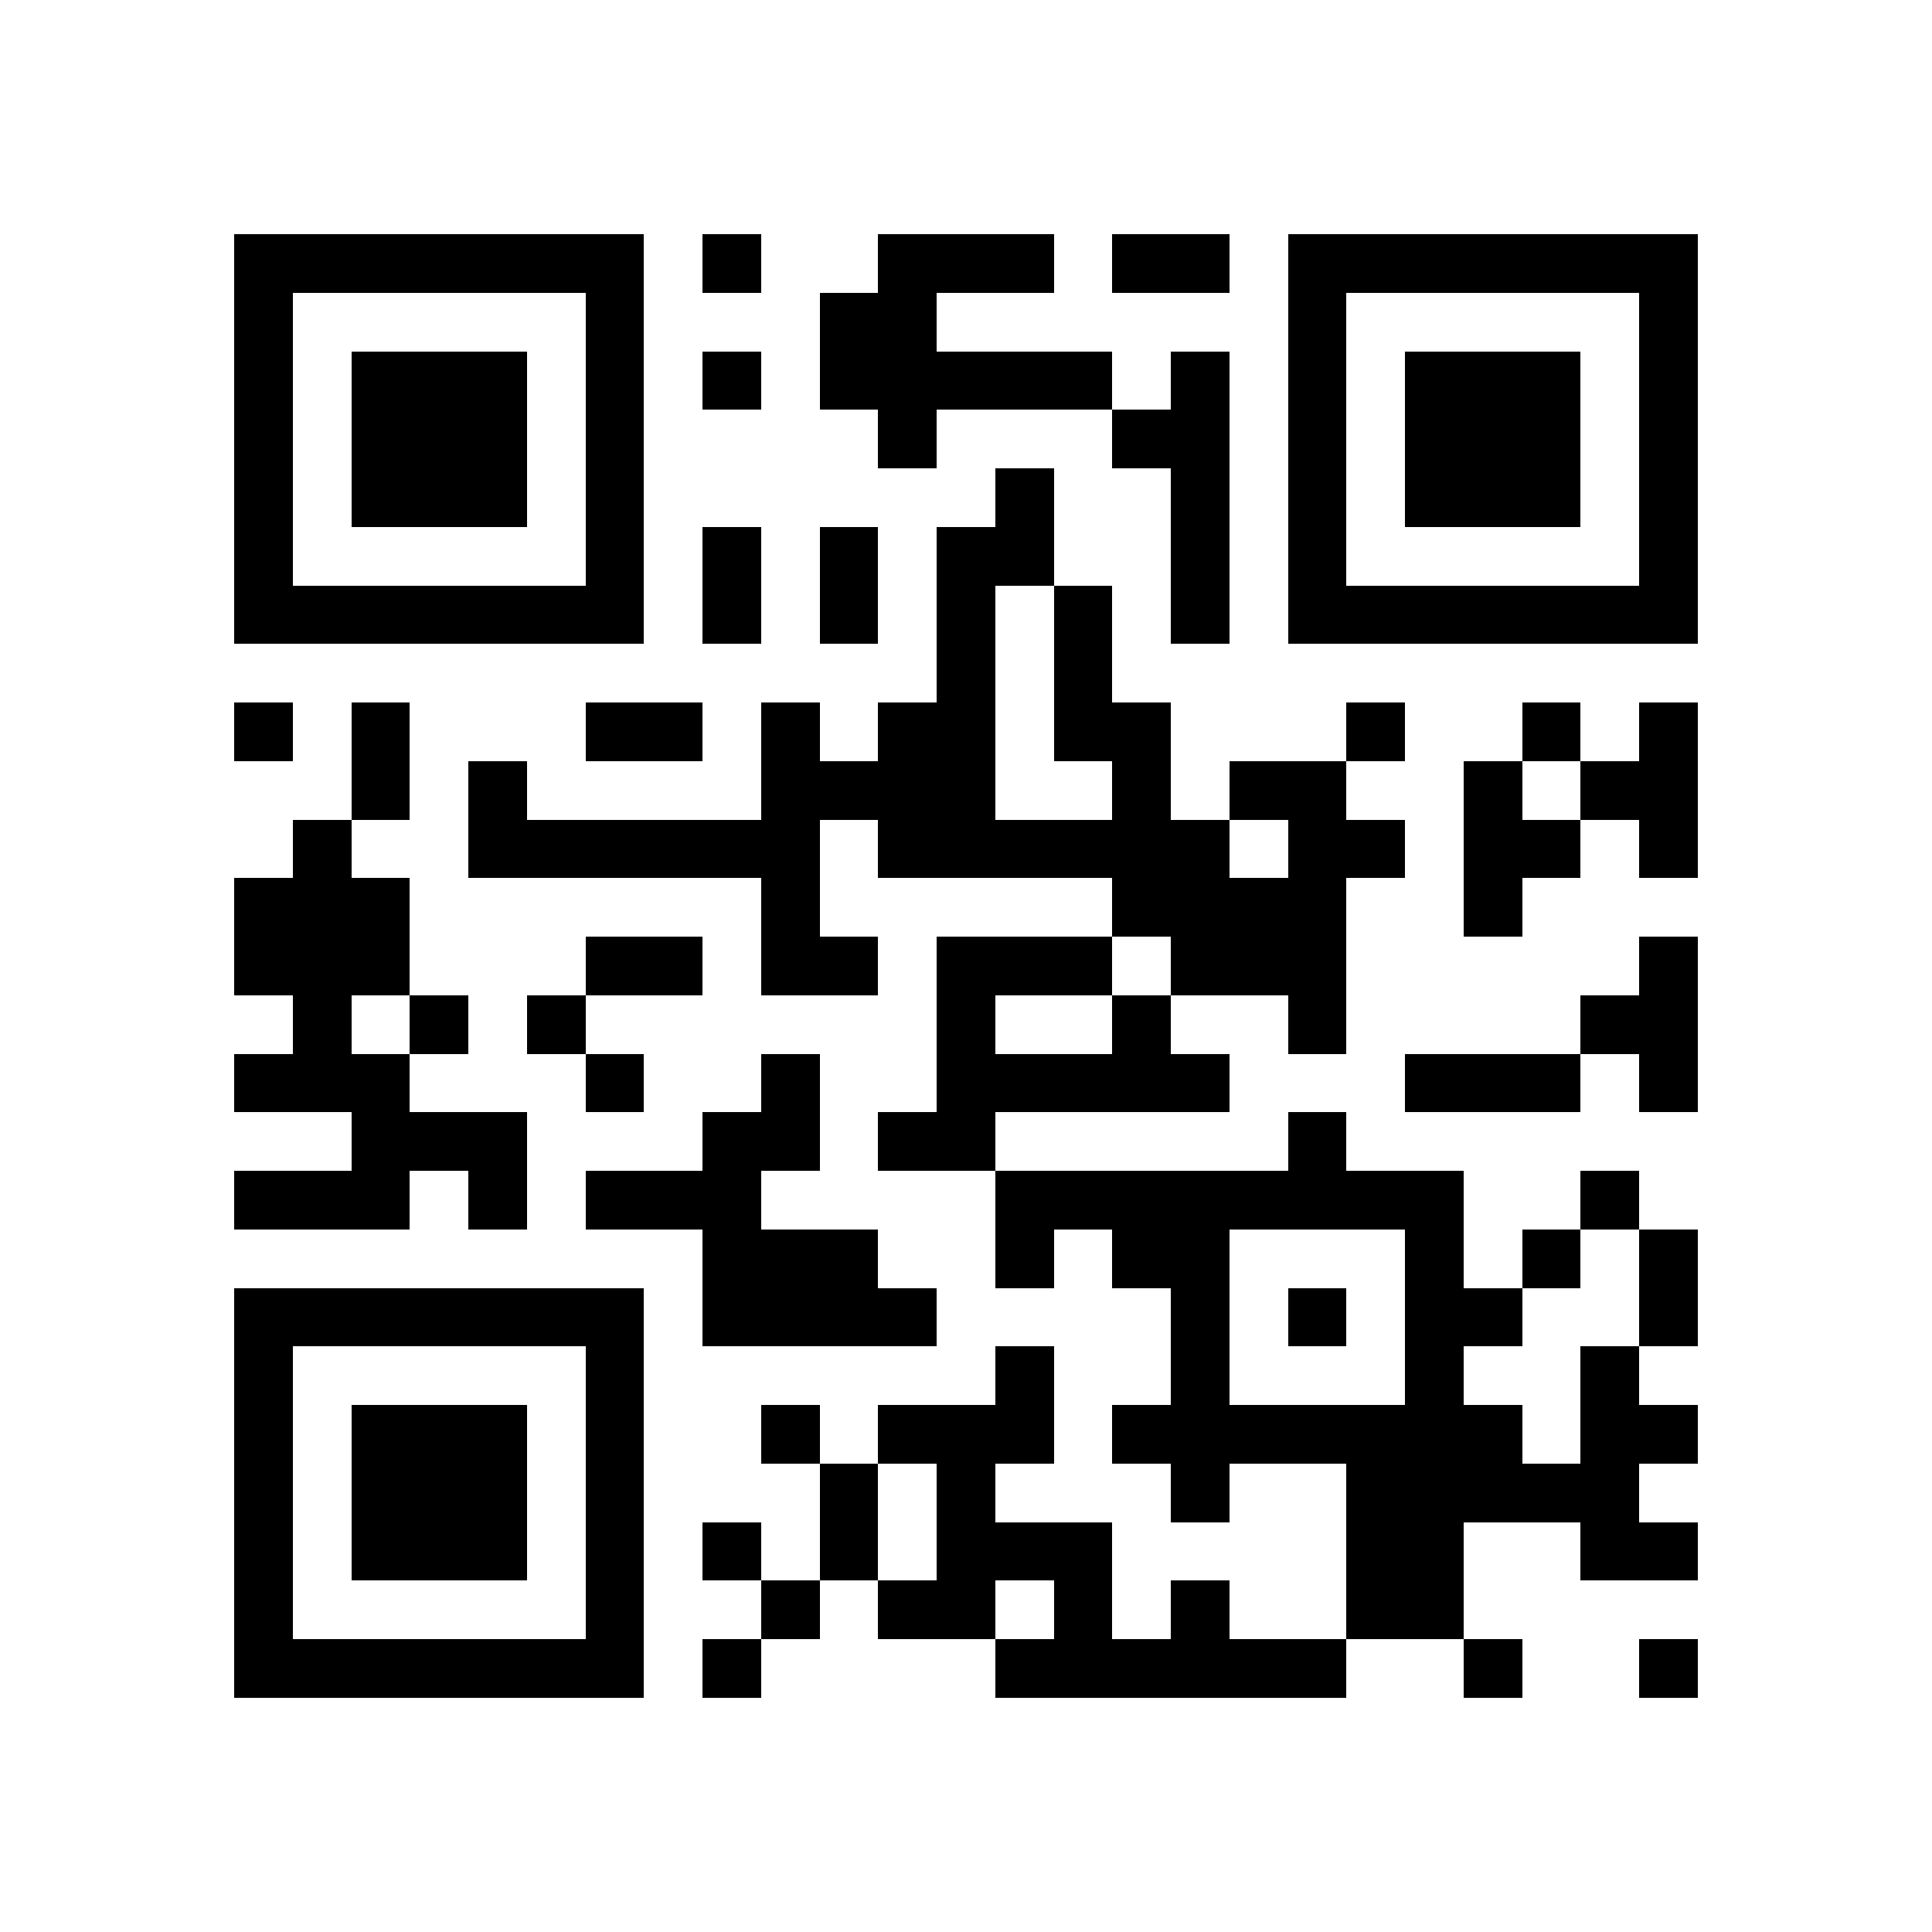
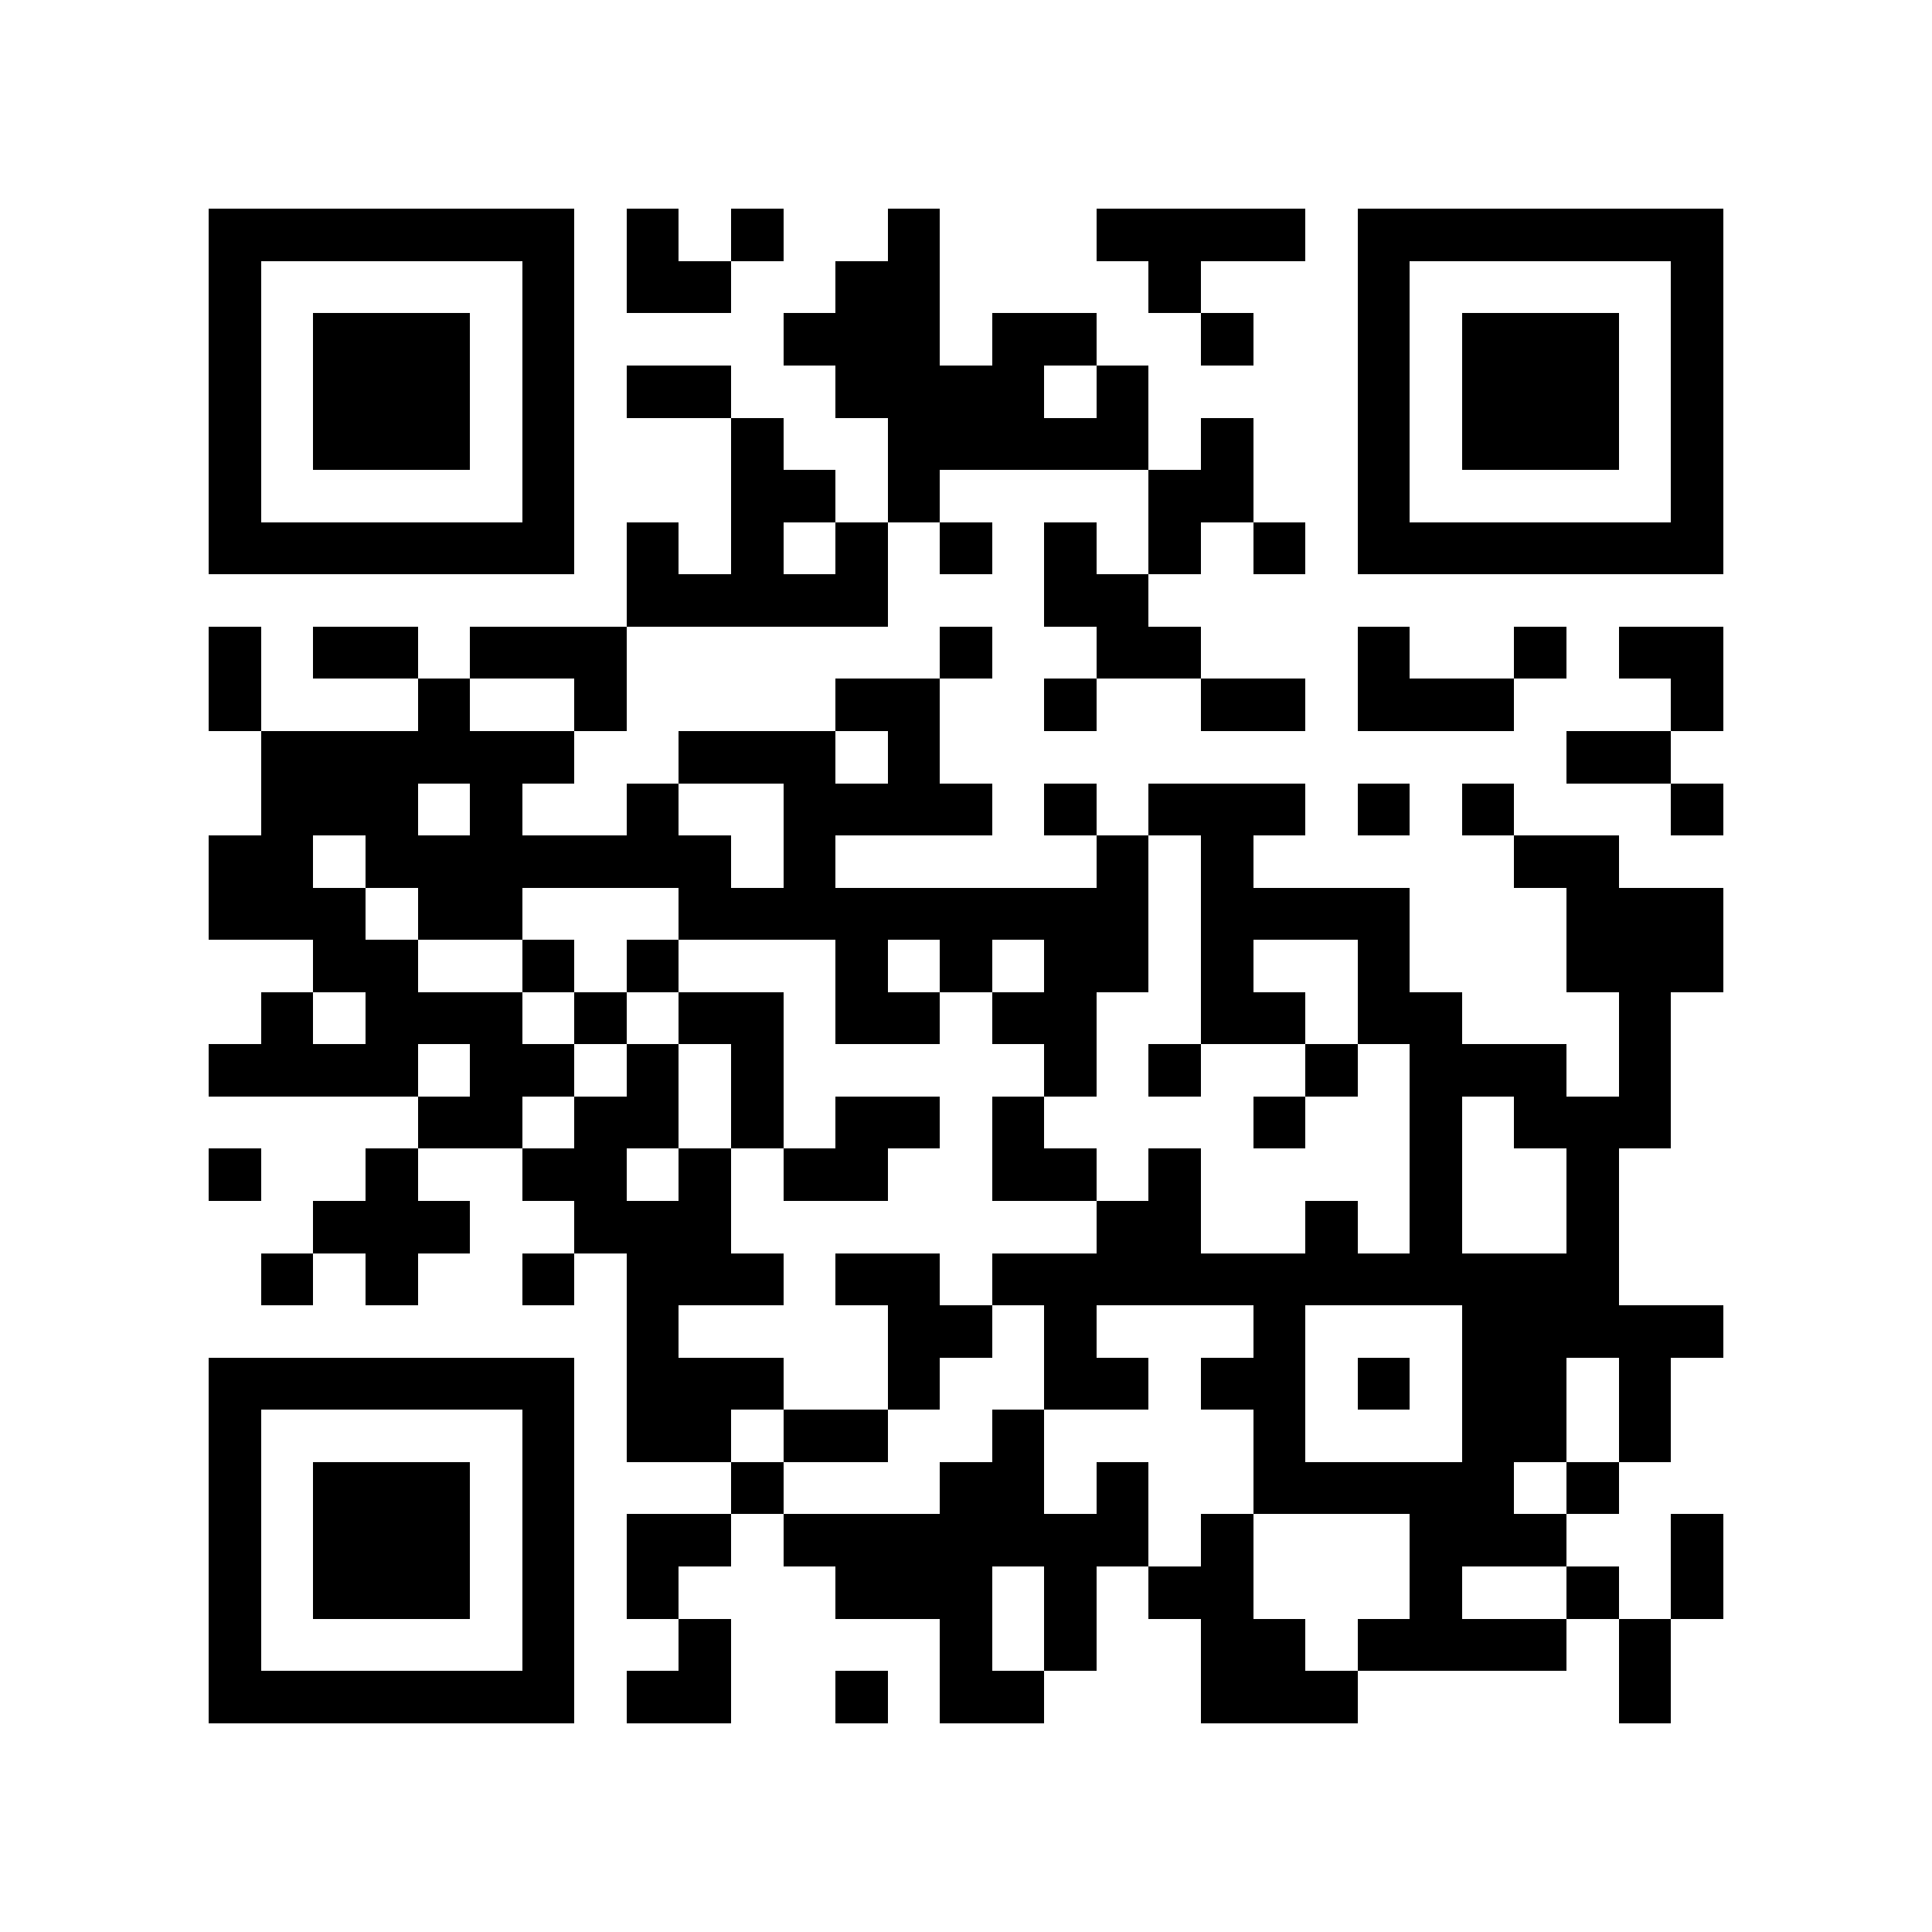
- <svg xmlns="http://www.w3.org/2000/svg" version="1.1" width="231" height="231" viewBox="0 0 231 231" shape-rendering="crispEdges">
-   <rect x="0" y="0" width="231" height="231" fill="#ffffff" />
-   <path fill="#000000" d="M28 28h7v7H28V28M35 28h7v7H35V28M42 28h7v7H42V28M49 28h7v7H49V28M56 28h7v7H56V28M63 28h7v7H63V28M70 28h7v7H70V28M84 28h7v7H84V28M105 28h7v7H105V28M112 28h7v7H112V28M119 28h7v7H119V28M133 28h7v7H133V28M140 28h7v7H140V28M154 28h7v7H154V28M161 28h7v7H161V28M168 28h7v7H168V28M175 28h7v7H175V28M182 28h7v7H182V28M189 28h7v7H189V28M196 28h7v7H196V28M28 35h7v7H28V35M70 35h7v7H70V35M98 35h7v7H98V35M105 35h7v7H105V35M154 35h7v7H154V35M196 35h7v7H196V35M28 42h7v7H28V42M42 42h7v7H42V42M49 42h7v7H49V42M56 42h7v7H56V42M70 42h7v7H70V42M84 42h7v7H84V42M98 42h7v7H98V42M105 42h7v7H105V42M112 42h7v7H112V42M119 42h7v7H119V42M126 42h7v7H126V42M140 42h7v7H140V42M154 42h7v7H154V42M168 42h7v7H168V42M175 42h7v7H175V42M182 42h7v7H182V42M196 42h7v7H196V42M28 49h7v7H28V49M42 49h7v7H42V49M49 49h7v7H49V49M56 49h7v7H56V49M70 49h7v7H70V49M105 49h7v7H105V49M133 49h7v7H133V49M140 49h7v7H140V49M154 49h7v7H154V49M168 49h7v7H168V49M175 49h7v7H175V49M182 49h7v7H182V49M196 49h7v7H196V49M28 56h7v7H28V56M42 56h7v7H42V56M49 56h7v7H49V56M56 56h7v7H56V56M70 56h7v7H70V56M119 56h7v7H119V56M140 56h7v7H140V56M154 56h7v7H154V56M168 56h7v7H168V56M175 56h7v7H175V56M182 56h7v7H182V56M196 56h7v7H196V56M28 63h7v7H28V63M70 63h7v7H70V63M84 63h7v7H84V63M98 63h7v7H98V63M112 63h7v7H112V63M119 63h7v7H119V63M140 63h7v7H140V63M154 63h7v7H154V63M196 63h7v7H196V63M28 70h7v7H28V70M35 70h7v7H35V70M42 70h7v7H42V70M49 70h7v7H49V70M56 70h7v7H56V70M63 70h7v7H63V70M70 70h7v7H70V70M84 70h7v7H84V70M98 70h7v7H98V70M112 70h7v7H112V70M126 70h7v7H126V70M140 70h7v7H140V70M154 70h7v7H154V70M161 70h7v7H161V70M168 70h7v7H168V70M175 70h7v7H175V70M182 70h7v7H182V70M189 70h7v7H189V70M196 70h7v7H196V70M112 77h7v7H112V77M126 77h7v7H126V77M28 84h7v7H28V84M42 84h7v7H42V84M70 84h7v7H70V84M77 84h7v7H77V84M91 84h7v7H91V84M105 84h7v7H105V84M112 84h7v7H112V84M126 84h7v7H126V84M133 84h7v7H133V84M161 84h7v7H161V84M182 84h7v7H182V84M196 84h7v7H196V84M42 91h7v7H42V91M56 91h7v7H56V91M91 91h7v7H91V91M98 91h7v7H98V91M105 91h7v7H105V91M112 91h7v7H112V91M133 91h7v7H133V91M147 91h7v7H147V91M154 91h7v7H154V91M175 91h7v7H175V91M189 91h7v7H189V91M196 91h7v7H196V91M35 98h7v7H35V98M56 98h7v7H56V98M63 98h7v7H63V98M70 98h7v7H70V98M77 98h7v7H77V98M84 98h7v7H84V98M91 98h7v7H91V98M105 98h7v7H105V98M112 98h7v7H112V98M119 98h7v7H119V98M126 98h7v7H126V98M133 98h7v7H133V98M140 98h7v7H140V98M154 98h7v7H154V98M161 98h7v7H161V98M175 98h7v7H175V98M182 98h7v7H182V98M196 98h7v7H196V98M28 105h7v7H28V105M35 105h7v7H35V105M42 105h7v7H42V105M91 105h7v7H91V105M133 105h7v7H133V105M140 105h7v7H140V105M147 105h7v7H147V105M154 105h7v7H154V105M175 105h7v7H175V105M28 112h7v7H28V112M35 112h7v7H35V112M42 112h7v7H42V112M70 112h7v7H70V112M77 112h7v7H77V112M91 112h7v7H91V112M98 112h7v7H98V112M112 112h7v7H112V112M119 112h7v7H119V112M126 112h7v7H126V112M140 112h7v7H140V112M147 112h7v7H147V112M154 112h7v7H154V112M196 112h7v7H196V112M35 119h7v7H35V119M49 119h7v7H49V119M63 119h7v7H63V119M112 119h7v7H112V119M133 119h7v7H133V119M154 119h7v7H154V119M189 119h7v7H189V119M196 119h7v7H196V119M28 126h7v7H28V126M35 126h7v7H35V126M42 126h7v7H42V126M70 126h7v7H70V126M91 126h7v7H91V126M112 126h7v7H112V126M119 126h7v7H119V126M126 126h7v7H126V126M133 126h7v7H133V126M140 126h7v7H140V126M168 126h7v7H168V126M175 126h7v7H175V126M182 126h7v7H182V126M196 126h7v7H196V126M42 133h7v7H42V133M49 133h7v7H49V133M56 133h7v7H56V133M84 133h7v7H84V133M91 133h7v7H91V133M105 133h7v7H105V133M112 133h7v7H112V133M154 133h7v7H154V133M28 140h7v7H28V140M35 140h7v7H35V140M42 140h7v7H42V140M56 140h7v7H56V140M70 140h7v7H70V140M77 140h7v7H77V140M84 140h7v7H84V140M119 140h7v7H119V140M126 140h7v7H126V140M133 140h7v7H133V140M140 140h7v7H140V140M147 140h7v7H147V140M154 140h7v7H154V140M161 140h7v7H161V140M168 140h7v7H168V140M189 140h7v7H189V140M84 147h7v7H84V147M91 147h7v7H91V147M98 147h7v7H98V147M119 147h7v7H119V147M133 147h7v7H133V147M140 147h7v7H140V147M168 147h7v7H168V147M182 147h7v7H182V147M196 147h7v7H196V147M28 154h7v7H28V154M35 154h7v7H35V154M42 154h7v7H42V154M49 154h7v7H49V154M56 154h7v7H56V154M63 154h7v7H63V154M70 154h7v7H70V154M84 154h7v7H84V154M91 154h7v7H91V154M98 154h7v7H98V154M105 154h7v7H105V154M140 154h7v7H140V154M154 154h7v7H154V154M168 154h7v7H168V154M175 154h7v7H175V154M196 154h7v7H196V154M28 161h7v7H28V161M70 161h7v7H70V161M119 161h7v7H119V161M140 161h7v7H140V161M168 161h7v7H168V161M189 161h7v7H189V161M28 168h7v7H28V168M42 168h7v7H42V168M49 168h7v7H49V168M56 168h7v7H56V168M70 168h7v7H70V168M91 168h7v7H91V168M105 168h7v7H105V168M112 168h7v7H112V168M119 168h7v7H119V168M133 168h7v7H133V168M140 168h7v7H140V168M147 168h7v7H147V168M154 168h7v7H154V168M161 168h7v7H161V168M168 168h7v7H168V168M175 168h7v7H175V168M189 168h7v7H189V168M196 168h7v7H196V168M28 175h7v7H28V175M42 175h7v7H42V175M49 175h7v7H49V175M56 175h7v7H56V175M70 175h7v7H70V175M98 175h7v7H98V175M112 175h7v7H112V175M140 175h7v7H140V175M161 175h7v7H161V175M168 175h7v7H168V175M175 175h7v7H175V175M182 175h7v7H182V175M189 175h7v7H189V175M28 182h7v7H28V182M42 182h7v7H42V182M49 182h7v7H49V182M56 182h7v7H56V182M70 182h7v7H70V182M84 182h7v7H84V182M98 182h7v7H98V182M112 182h7v7H112V182M119 182h7v7H119V182M126 182h7v7H126V182M161 182h7v7H161V182M168 182h7v7H168V182M189 182h7v7H189V182M196 182h7v7H196V182M28 189h7v7H28V189M70 189h7v7H70V189M91 189h7v7H91V189M105 189h7v7H105V189M112 189h7v7H112V189M126 189h7v7H126V189M140 189h7v7H140V189M161 189h7v7H161V189M168 189h7v7H168V189M28 196h7v7H28V196M35 196h7v7H35V196M42 196h7v7H42V196M49 196h7v7H49V196M56 196h7v7H56V196M63 196h7v7H63V196M70 196h7v7H70V196M84 196h7v7H84V196M119 196h7v7H119V196M126 196h7v7H126V196M133 196h7v7H133V196M140 196h7v7H140V196M147 196h7v7H147V196M154 196h7v7H154V196M175 196h7v7H175V196M196 196h7v7H196V196" />
+ <svg xmlns="http://www.w3.org/2000/svg" version="1.1" width="222" height="222" viewBox="0 0 222 222" shape-rendering="crispEdges">
+   <rect x="0" y="0" width="222" height="222" fill="#ffffff" />
+   <path fill="#000000" d="M24 24h6v6H24V24M30 24h6v6H30V24M36 24h6v6H36V24M42 24h6v6H42V24M48 24h6v6H48V24M54 24h6v6H54V24M60 24h6v6H60V24M72 24h6v6H72V24M84 24h6v6H84V24M102 24h6v6H102V24M126 24h6v6H126V24M132 24h6v6H132V24M138 24h6v6H138V24M144 24h6v6H144V24M156 24h6v6H156V24M162 24h6v6H162V24M168 24h6v6H168V24M174 24h6v6H174V24M180 24h6v6H180V24M186 24h6v6H186V24M192 24h6v6H192V24M24 30h6v6H24V30M60 30h6v6H60V30M72 30h6v6H72V30M78 30h6v6H78V30M96 30h6v6H96V30M102 30h6v6H102V30M132 30h6v6H132V30M156 30h6v6H156V30M192 30h6v6H192V30M24 36h6v6H24V36M36 36h6v6H36V36M42 36h6v6H42V36M48 36h6v6H48V36M60 36h6v6H60V36M90 36h6v6H90V36M96 36h6v6H96V36M102 36h6v6H102V36M114 36h6v6H114V36M120 36h6v6H120V36M138 36h6v6H138V36M156 36h6v6H156V36M168 36h6v6H168V36M174 36h6v6H174V36M180 36h6v6H180V36M192 36h6v6H192V36M24 42h6v6H24V42M36 42h6v6H36V42M42 42h6v6H42V42M48 42h6v6H48V42M60 42h6v6H60V42M72 42h6v6H72V42M78 42h6v6H78V42M96 42h6v6H96V42M102 42h6v6H102V42M108 42h6v6H108V42M114 42h6v6H114V42M126 42h6v6H126V42M156 42h6v6H156V42M168 42h6v6H168V42M174 42h6v6H174V42M180 42h6v6H180V42M192 42h6v6H192V42M24 48h6v6H24V48M36 48h6v6H36V48M42 48h6v6H42V48M48 48h6v6H48V48M60 48h6v6H60V48M84 48h6v6H84V48M102 48h6v6H102V48M108 48h6v6H108V48M114 48h6v6H114V48M120 48h6v6H120V48M126 48h6v6H126V48M138 48h6v6H138V48M156 48h6v6H156V48M168 48h6v6H168V48M174 48h6v6H174V48M180 48h6v6H180V48M192 48h6v6H192V48M24 54h6v6H24V54M60 54h6v6H60V54M84 54h6v6H84V54M90 54h6v6H90V54M102 54h6v6H102V54M132 54h6v6H132V54M138 54h6v6H138V54M156 54h6v6H156V54M192 54h6v6H192V54M24 60h6v6H24V60M30 60h6v6H30V60M36 60h6v6H36V60M42 60h6v6H42V60M48 60h6v6H48V60M54 60h6v6H54V60M60 60h6v6H60V60M72 60h6v6H72V60M84 60h6v6H84V60M96 60h6v6H96V60M108 60h6v6H108V60M120 60h6v6H120V60M132 60h6v6H132V60M144 60h6v6H144V60M156 60h6v6H156V60M162 60h6v6H162V60M168 60h6v6H168V60M174 60h6v6H174V60M180 60h6v6H180V60M186 60h6v6H186V60M192 60h6v6H192V60M72 66h6v6H72V66M78 66h6v6H78V66M84 66h6v6H84V66M90 66h6v6H90V66M96 66h6v6H96V66M120 66h6v6H120V66M126 66h6v6H126V66M24 72h6v6H24V72M36 72h6v6H36V72M42 72h6v6H42V72M54 72h6v6H54V72M60 72h6v6H60V72M66 72h6v6H66V72M108 72h6v6H108V72M126 72h6v6H126V72M132 72h6v6H132V72M156 72h6v6H156V72M174 72h6v6H174V72M186 72h6v6H186V72M192 72h6v6H192V72M24 78h6v6H24V78M48 78h6v6H48V78M66 78h6v6H66V78M96 78h6v6H96V78M102 78h6v6H102V78M120 78h6v6H120V78M138 78h6v6H138V78M144 78h6v6H144V78M156 78h6v6H156V78M162 78h6v6H162V78M168 78h6v6H168V78M192 78h6v6H192V78M30 84h6v6H30V84M36 84h6v6H36V84M42 84h6v6H42V84M48 84h6v6H48V84M54 84h6v6H54V84M60 84h6v6H60V84M78 84h6v6H78V84M84 84h6v6H84V84M90 84h6v6H90V84M102 84h6v6H102V84M180 84h6v6H180V84M186 84h6v6H186V84M30 90h6v6H30V90M36 90h6v6H36V90M42 90h6v6H42V90M54 90h6v6H54V90M72 90h6v6H72V90M90 90h6v6H90V90M96 90h6v6H96V90M102 90h6v6H102V90M108 90h6v6H108V90M120 90h6v6H120V90M132 90h6v6H132V90M138 90h6v6H138V90M144 90h6v6H144V90M156 90h6v6H156V90M168 90h6v6H168V90M192 90h6v6H192V90M24 96h6v6H24V96M30 96h6v6H30V96M42 96h6v6H42V96M48 96h6v6H48V96M54 96h6v6H54V96M60 96h6v6H60V96M66 96h6v6H66V96M72 96h6v6H72V96M78 96h6v6H78V96M90 96h6v6H90V96M126 96h6v6H126V96M138 96h6v6H138V96M174 96h6v6H174V96M180 96h6v6H180V96M24 102h6v6H24V102M30 102h6v6H30V102M36 102h6v6H36V102M48 102h6v6H48V102M54 102h6v6H54V102M78 102h6v6H78V102M84 102h6v6H84V102M90 102h6v6H90V102M96 102h6v6H96V102M102 102h6v6H102V102M108 102h6v6H108V102M114 102h6v6H114V102M120 102h6v6H120V102M126 102h6v6H126V102M138 102h6v6H138V102M144 102h6v6H144V102M150 102h6v6H150V102M156 102h6v6H156V102M180 102h6v6H180V102M186 102h6v6H186V102M192 102h6v6H192V102M36 108h6v6H36V108M42 108h6v6H42V108M60 108h6v6H60V108M72 108h6v6H72V108M96 108h6v6H96V108M108 108h6v6H108V108M120 108h6v6H120V108M126 108h6v6H126V108M138 108h6v6H138V108M156 108h6v6H156V108M180 108h6v6H180V108M186 108h6v6H186V108M192 108h6v6H192V108M30 114h6v6H30V114M42 114h6v6H42V114M48 114h6v6H48V114M54 114h6v6H54V114M66 114h6v6H66V114M78 114h6v6H78V114M84 114h6v6H84V114M96 114h6v6H96V114M102 114h6v6H102V114M114 114h6v6H114V114M120 114h6v6H120V114M138 114h6v6H138V114M144 114h6v6H144V114M156 114h6v6H156V114M162 114h6v6H162V114M186 114h6v6H186V114M24 120h6v6H24V120M30 120h6v6H30V120M36 120h6v6H36V120M42 120h6v6H42V120M54 120h6v6H54V120M60 120h6v6H60V120M72 120h6v6H72V120M84 120h6v6H84V120M120 120h6v6H120V120M132 120h6v6H132V120M150 120h6v6H150V120M162 120h6v6H162V120M168 120h6v6H168V120M174 120h6v6H174V120M186 120h6v6H186V120M48 126h6v6H48V126M54 126h6v6H54V126M66 126h6v6H66V126M72 126h6v6H72V126M84 126h6v6H84V126M96 126h6v6H96V126M102 126h6v6H102V126M114 126h6v6H114V126M144 126h6v6H144V126M162 126h6v6H162V126M174 126h6v6H174V126M180 126h6v6H180V126M186 126h6v6H186V126M24 132h6v6H24V132M42 132h6v6H42V132M60 132h6v6H60V132M66 132h6v6H66V132M78 132h6v6H78V132M90 132h6v6H90V132M96 132h6v6H96V132M114 132h6v6H114V132M120 132h6v6H120V132M132 132h6v6H132V132M162 132h6v6H162V132M180 132h6v6H180V132M36 138h6v6H36V138M42 138h6v6H42V138M48 138h6v6H48V138M66 138h6v6H66V138M72 138h6v6H72V138M78 138h6v6H78V138M126 138h6v6H126V138M132 138h6v6H132V138M150 138h6v6H150V138M162 138h6v6H162V138M180 138h6v6H180V138M30 144h6v6H30V144M42 144h6v6H42V144M60 144h6v6H60V144M72 144h6v6H72V144M78 144h6v6H78V144M84 144h6v6H84V144M96 144h6v6H96V144M102 144h6v6H102V144M114 144h6v6H114V144M120 144h6v6H120V144M126 144h6v6H126V144M132 144h6v6H132V144M138 144h6v6H138V144M144 144h6v6H144V144M150 144h6v6H150V144M156 144h6v6H156V144M162 144h6v6H162V144M168 144h6v6H168V144M174 144h6v6H174V144M180 144h6v6H180V144M72 150h6v6H72V150M102 150h6v6H102V150M108 150h6v6H108V150M120 150h6v6H120V150M144 150h6v6H144V150M168 150h6v6H168V150M174 150h6v6H174V150M180 150h6v6H180V150M186 150h6v6H186V150M192 150h6v6H192V150M24 156h6v6H24V156M30 156h6v6H30V156M36 156h6v6H36V156M42 156h6v6H42V156M48 156h6v6H48V156M54 156h6v6H54V156M60 156h6v6H60V156M72 156h6v6H72V156M78 156h6v6H78V156M84 156h6v6H84V156M102 156h6v6H102V156M120 156h6v6H120V156M126 156h6v6H126V156M138 156h6v6H138V156M144 156h6v6H144V156M156 156h6v6H156V156M168 156h6v6H168V156M174 156h6v6H174V156M186 156h6v6H186V156M24 162h6v6H24V162M60 162h6v6H60V162M72 162h6v6H72V162M78 162h6v6H78V162M90 162h6v6H90V162M96 162h6v6H96V162M114 162h6v6H114V162M144 162h6v6H144V162M168 162h6v6H168V162M174 162h6v6H174V162M186 162h6v6H186V162M24 168h6v6H24V168M36 168h6v6H36V168M42 168h6v6H42V168M48 168h6v6H48V168M60 168h6v6H60V168M84 168h6v6H84V168M108 168h6v6H108V168M114 168h6v6H114V168M126 168h6v6H126V168M144 168h6v6H144V168M150 168h6v6H150V168M156 168h6v6H156V168M162 168h6v6H162V168M168 168h6v6H168V168M180 168h6v6H180V168M24 174h6v6H24V174M36 174h6v6H36V174M42 174h6v6H42V174M48 174h6v6H48V174M60 174h6v6H60V174M72 174h6v6H72V174M78 174h6v6H78V174M90 174h6v6H90V174M96 174h6v6H96V174M102 174h6v6H102V174M108 174h6v6H108V174M114 174h6v6H114V174M120 174h6v6H120V174M126 174h6v6H126V174M138 174h6v6H138V174M162 174h6v6H162V174M168 174h6v6H168V174M174 174h6v6H174V174M192 174h6v6H192V174M24 180h6v6H24V180M36 180h6v6H36V180M42 180h6v6H42V180M48 180h6v6H48V180M60 180h6v6H60V180M72 180h6v6H72V180M96 180h6v6H96V180M102 180h6v6H102V180M108 180h6v6H108V180M120 180h6v6H120V180M132 180h6v6H132V180M138 180h6v6H138V180M162 180h6v6H162V180M180 180h6v6H180V180M192 180h6v6H192V180M24 186h6v6H24V186M60 186h6v6H60V186M78 186h6v6H78V186M108 186h6v6H108V186M120 186h6v6H120V186M138 186h6v6H138V186M144 186h6v6H144V186M156 186h6v6H156V186M162 186h6v6H162V186M168 186h6v6H168V186M174 186h6v6H174V186M186 186h6v6H186V186M24 192h6v6H24V192M30 192h6v6H30V192M36 192h6v6H36V192M42 192h6v6H42V192M48 192h6v6H48V192M54 192h6v6H54V192M60 192h6v6H60V192M72 192h6v6H72V192M78 192h6v6H78V192M96 192h6v6H96V192M108 192h6v6H108V192M114 192h6v6H114V192M138 192h6v6H138V192M144 192h6v6H144V192M150 192h6v6H150V192M186 192h6v6H186V192" />
</svg>
